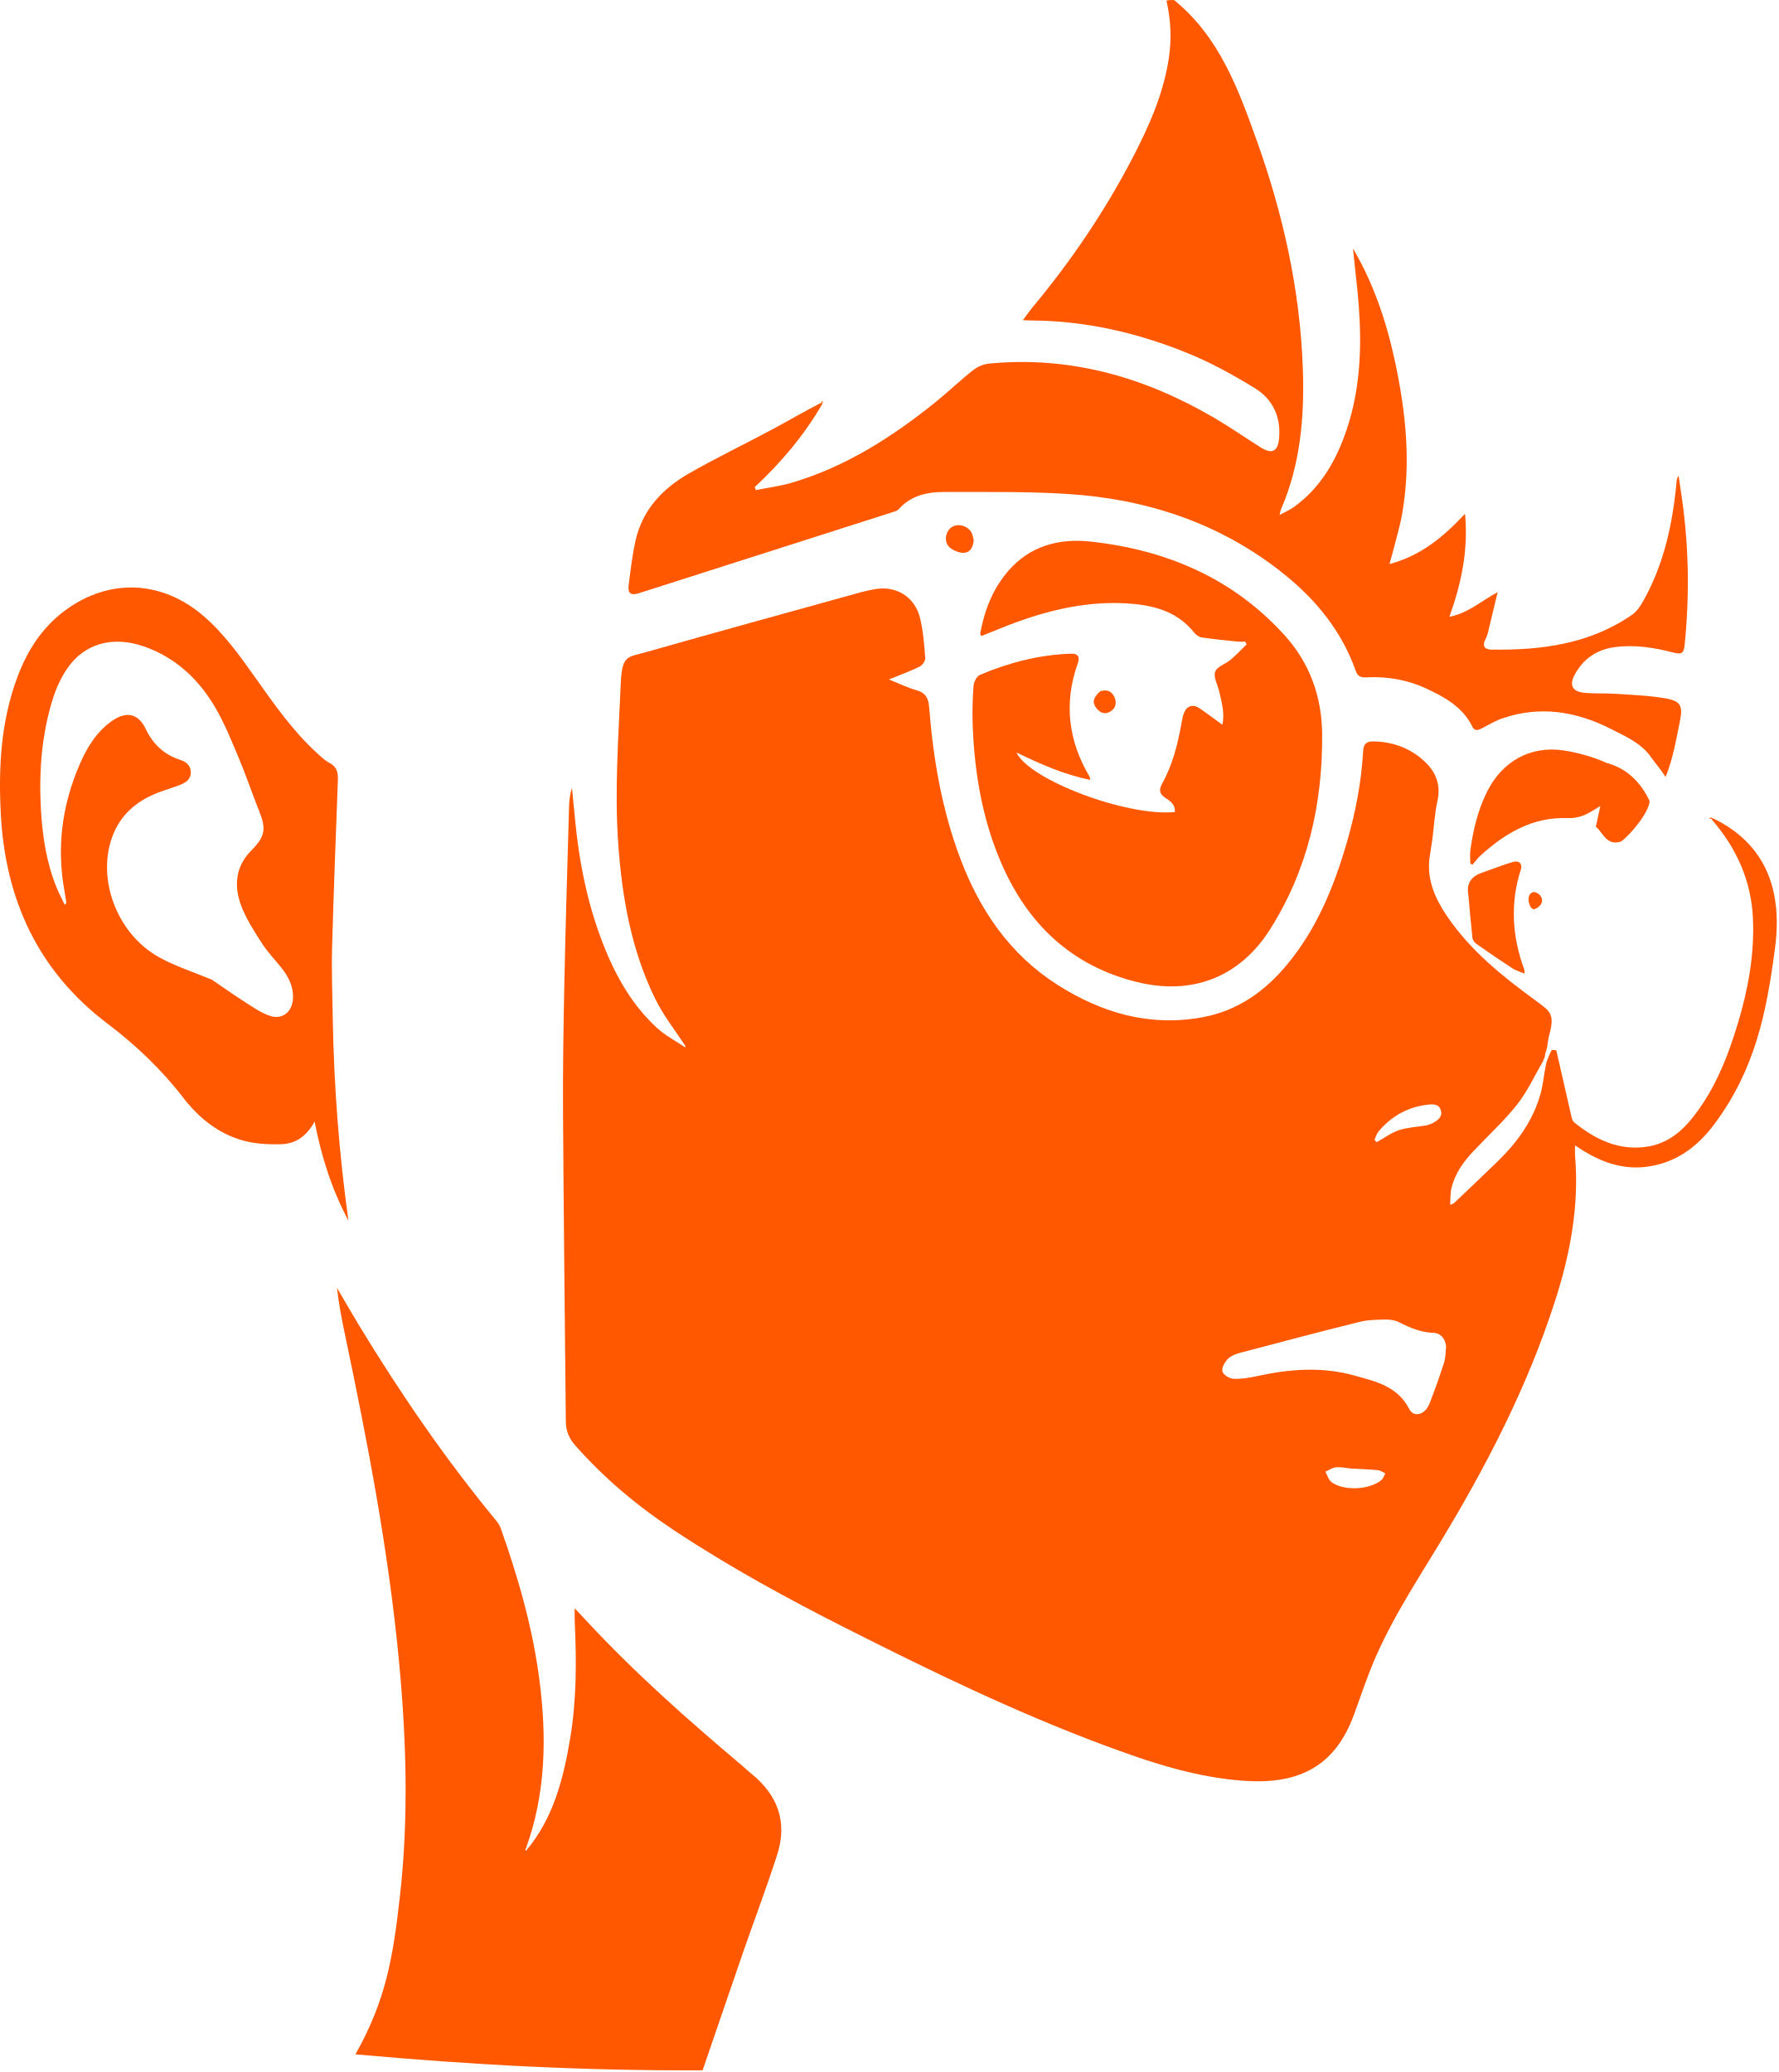
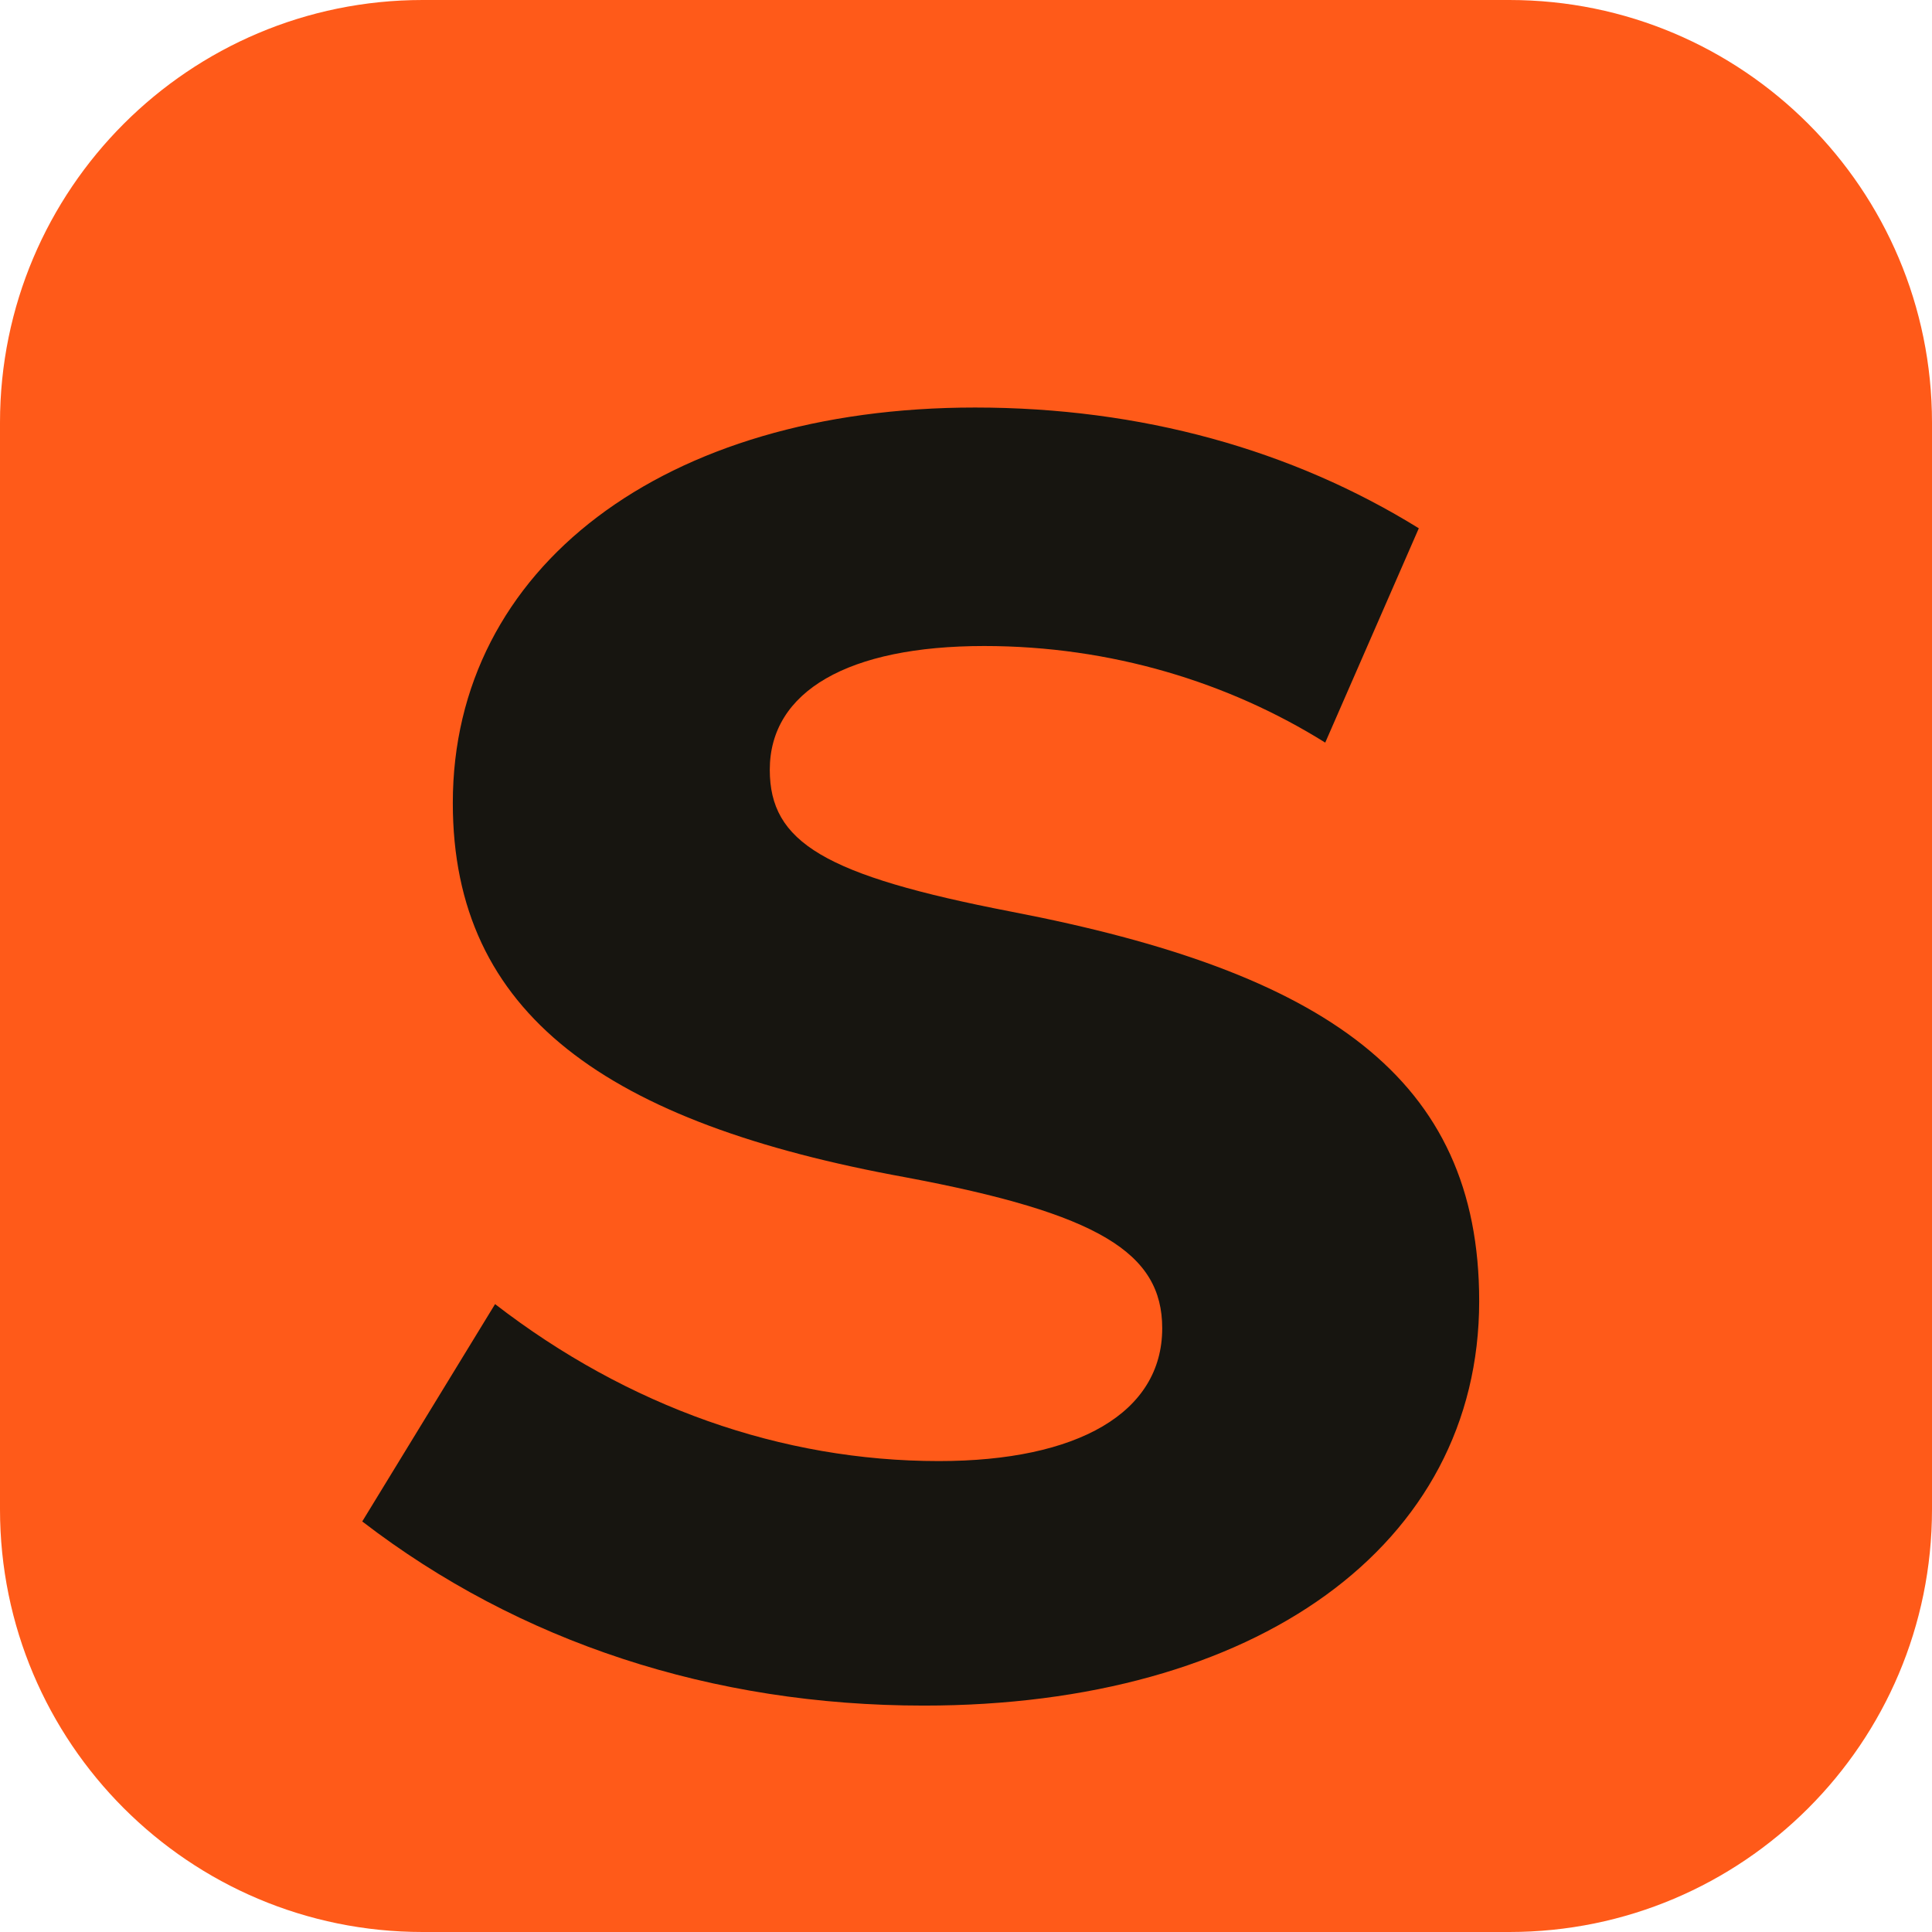
- <svg xmlns="http://www.w3.org/2000/svg" width="363" height="423" viewBox="0 0 363 423" fill="none">
-   <path d="M239.624 0C248.84 7.489 252.706 18.069 256.484 28.614C261.867 43.639 265.338 59.111 265.911 75.115C266.265 85.001 265.461 94.768 261.446 104.009C261.36 104.206 261.34 104.432 261.173 105.131C262.355 104.482 263.297 104.084 264.105 103.501C269.625 99.516 272.794 93.897 274.896 87.603C277.612 79.47 277.959 71.073 277.345 62.613C277.065 58.752 276.551 54.909 276.176 50.921C276.208 50.784 276.17 50.755 276.17 50.755C280.398 57.954 283.007 65.765 284.742 73.877C286.928 84.101 288.016 94.408 286.2 104.816C285.691 107.734 284.798 110.585 284.076 113.466C283.973 113.877 283.845 114.283 283.596 115.154C290.072 113.428 294.653 109.554 299.019 104.896C299.71 112.244 298.309 119.015 295.832 125.922C299.744 125.155 302.325 122.665 305.675 120.895C305.014 123.669 304.363 126.446 303.684 129.215C303.565 129.701 303.353 130.171 303.135 130.625C302.499 131.953 303.088 132.594 304.373 132.615C314.579 132.777 324.454 131.5 333.121 125.503C334.082 124.837 334.821 123.719 335.411 122.669C339.647 115.128 341.405 106.879 342.195 98.367C342.231 97.978 342.265 97.589 342.616 97.159C342.836 98.647 343.063 100.135 343.276 101.624C344.7 111.568 344.858 121.537 343.858 131.53C343.674 133.371 343.298 133.678 341.496 133.208C337.556 132.182 333.582 131.559 329.506 132.124C325.863 132.629 323.121 134.527 321.396 137.75C320.244 139.902 320.943 141.202 323.379 141.436C325.495 141.639 327.642 141.5 329.766 141.644C333.17 141.875 336.607 141.988 339.955 142.575C342.98 143.105 343.51 144.083 342.909 147.069C342.111 151.027 341.464 154.911 339.955 158.621C338.882 156.936 338.009 156.038 337.011 154.612C334.98 151.709 331.999 150.449 328.85 148.843C321.759 145.226 314.411 144.021 306.715 146.628C305.243 147.127 303.872 147.94 302.487 148.671C301.699 149.087 300.991 149.32 300.512 148.344C298.544 144.339 294.912 142.334 291.116 140.567C287.284 138.782 283.217 138.077 278.996 138.277C277.983 138.325 277.159 138.231 276.742 137.041C273.865 128.83 268.569 122.376 261.863 117.029C248.937 106.722 233.938 101.83 217.645 100.825C209.363 100.314 201.036 100.464 192.728 100.439C189.232 100.428 185.904 101.155 183.41 103.975C183.141 104.279 182.64 104.413 182.222 104.547C164.952 110.072 147.68 115.589 130.407 121.102C128.781 121.621 128.096 121.145 128.31 119.456C128.7 116.396 129.051 113.314 129.73 110.311C131.15 104.029 135.282 99.708 140.664 96.63C146.164 93.484 151.887 90.73 157.479 87.74C160.792 85.968 164.039 84.072 167.509 82.273C167.757 82.351 167.811 82.388 167.864 82.424C164.162 88.822 159.444 94.409 154.041 99.448C154.117 99.65 154.192 99.852 154.268 100.054C156.734 99.558 159.254 99.246 161.656 98.535C172.557 95.309 181.944 89.312 190.723 82.278C193.395 80.138 195.868 77.749 198.549 75.622C199.451 74.907 200.685 74.34 201.818 74.231C218.416 72.631 233.616 76.982 247.829 85.305C251.071 87.204 254.164 89.356 257.346 91.359C259.52 92.727 260.776 92.233 261.047 89.694C261.516 85.303 259.889 81.575 256.181 79.287C251.905 76.649 247.451 74.182 242.816 72.268C232.471 67.998 221.682 65.472 210.408 65.425C210.017 65.424 209.625 65.392 208.78 65.355C209.543 64.338 210.111 63.508 210.751 62.739C218.57 53.338 225.407 43.273 231.062 32.43C234.442 25.95 237.428 19.296 238.552 11.98C239.156 8.052 238.996 4.147 238.082 0.138C238.547 0 239.015 0 239.624 0Z" fill="#FF5800" />
-   <path d="M72.546 419.394C78.774 408.367 80.219 399.598 81.626 387.127C83.429 371.148 82.951 355.158 81.443 339.19C79.322 316.729 75.073 294.613 70.431 272.565C69.763 269.39 69.145 266.204 68.774 262.913C70.243 265.412 71.682 267.929 73.185 270.408C81.608 284.302 90.769 297.678 101.105 310.232C101.526 310.743 101.952 311.309 102.17 311.922C105.728 321.921 108.655 332.081 110.055 342.639C111.63 354.527 111.447 366.255 107.237 377.653C107.288 377.624 107.223 377.585 107.157 377.546C107.216 377.654 107.274 377.761 107.333 377.868C112.921 371.272 114.96 363.259 116.355 355.02C117.701 347.067 117.682 339.045 117.305 331.015C117.271 330.292 117.3 329.567 117.3 328.33C118.262 329.358 118.963 330.102 119.658 330.852C129.486 341.451 140.279 351.013 151.311 360.319C151.997 360.897 152.639 361.531 153.338 362.092C158.776 366.459 160.767 372.013 158.614 378.689C156.432 385.457 153.901 392.112 151.574 398.835C148.842 406.729 146.166 414.642 143.405 422.656C119.401 422.766 96.82 421.586 72.546 419.394Z" fill="#FF5800" />
-   <path d="M349.492 166.993C360.667 172.3 363.771 182.059 362.313 193.346C360.559 206.925 358.17 218.354 349.946 229.446C346.459 234.149 341.974 237.491 335.926 238.214C331.298 238.766 327.167 237.355 323.28 234.997C322.727 234.661 322.193 234.295 321.477 233.83C321.477 234.759 321.43 235.414 321.484 236.06C322.345 246.255 320.462 256.08 317.358 265.71C311.694 283.28 303.263 299.542 293.713 315.266C288.526 323.807 283.026 332.181 279.429 341.583C278.366 344.363 277.398 347.179 276.381 349.976C272.502 360.65 265.097 364.21 254.44 363.582C244.235 362.981 234.652 359.75 225.175 356.218C207.17 349.507 189.918 341.114 172.792 332.461C160.757 326.381 148.931 319.923 137.668 312.476C130.179 307.524 123.354 301.826 117.402 295.073C116.113 293.61 115.509 292.074 115.491 290.227C115.286 269.22 115.04 248.213 114.917 227.205C114.865 218.331 115.004 209.454 115.189 200.581C115.44 188.567 115.812 176.555 116.152 164.542C116.187 163.312 116.355 162.087 116.744 160.834C116.961 163.078 117.18 165.322 117.397 167.566C118.172 175.585 119.699 183.449 122.462 191.032C125.024 198.062 128.447 204.617 134.011 209.777C135.696 211.339 137.79 212.461 139.733 213.733C139.739 213.739 139.709 213.796 139.679 213.852C139.769 213.782 139.858 213.711 139.948 213.641C137.858 210.413 135.426 207.353 133.741 203.925C128.862 193.996 126.973 183.276 126.19 172.336C125.41 161.436 126.232 150.563 126.695 139.677C126.952 133.636 127.987 134.232 132.014 133.087C146.639 128.926 161.304 124.904 175.957 120.839C176.713 120.629 177.492 120.502 178.262 120.34C182.701 119.408 186.685 121.705 187.784 126.164C188.436 128.813 188.633 131.587 188.85 134.319C188.895 134.891 188.269 135.81 187.713 136.084C185.823 137.015 183.825 137.729 181.418 138.71C183.479 139.531 185.202 140.387 187.022 140.893C188.847 141.401 189.486 142.423 189.63 144.248C190.465 154.862 192.23 165.296 196.018 175.309C200.016 185.879 206.138 194.867 215.796 201.026C224.839 206.793 234.654 209.665 245.455 207.67C252.563 206.358 258.138 202.418 262.683 196.944C268.761 189.625 272.278 181.026 274.89 172.01C276.66 165.9 277.876 159.674 278.226 153.308C278.306 151.868 278.933 151.33 280.333 151.357C284.386 151.435 287.967 152.77 290.876 155.559C293.092 157.682 294.114 160.261 293.395 163.493C292.813 166.108 292.686 168.823 292.334 171.491C292.173 172.71 291.923 173.917 291.77 175.137C291.21 179.589 292.885 183.371 295.294 186.954C300.183 194.222 306.942 199.524 313.889 204.605C316.592 206.582 317.363 207.196 316.12 211.645C315.949 212.525 315.86 213.165 315.771 213.809C315.771 213.813 315.77 213.821 315.759 213.833C315.748 213.846 315.762 213.875 315.709 213.956C315.652 214.163 315.648 214.29 315.608 214.475C315.572 214.533 315.579 214.669 315.499 214.756C315.381 215.15 315.343 215.457 315.273 215.827C315.242 215.89 315.246 216.029 315.181 216.078C315.033 216.217 315.01 216.32 314.994 216.55C313.192 219.641 311.741 222.855 309.616 225.535C306.905 228.953 303.633 231.924 300.636 235.119C298.617 237.271 296.932 239.657 296.243 242.58C296.001 243.604 296.064 244.699 295.973 245.967C296.484 245.75 296.661 245.724 296.767 245.623C299.734 242.798 302.711 239.985 305.649 237.129C309.695 233.197 312.939 228.725 314.458 223.21C314.951 221.418 315.106 219.533 315.481 217.608C315.551 217.39 315.557 217.253 315.6 217.034C315.657 216.832 315.674 216.713 315.765 216.532C315.861 216.349 315.883 216.226 315.949 216.035C316.043 215.866 316.067 215.76 316.144 215.576C316.247 215.366 316.272 215.229 316.365 215.024C316.499 214.777 316.566 214.598 316.73 214.355C317.099 214.33 317.372 214.371 317.645 214.412C318.689 218.995 319.726 223.58 320.789 228.159C320.873 228.518 321.054 228.935 321.326 229.155C325.662 232.654 330.426 234.971 336.194 234.095C340.068 233.507 342.972 231.276 345.368 228.293C350.034 222.483 352.685 215.691 354.784 208.664C356.836 201.794 358.103 194.774 357.791 187.568C357.457 179.856 354.484 173.199 349.381 167.297C349.4 167.125 349.492 166.993 349.492 166.993ZM295.151 274.821C294.967 273.292 294.083 272.157 292.613 272.105C290.042 272.015 287.831 271.099 285.613 269.958C284.802 269.54 283.772 269.37 282.848 269.387C281.058 269.42 279.216 269.435 277.496 269.862C269.335 271.889 261.203 274.034 253.074 276.19C252.175 276.429 251.179 276.825 250.564 277.47C249.948 278.116 249.3 279.295 249.503 280C249.699 280.681 250.943 281.443 251.76 281.482C253.357 281.557 255.002 281.273 256.582 280.929C263.193 279.486 269.81 278.969 276.415 280.81C280.769 282.024 285.25 282.981 287.634 287.66C288.549 289.455 290.843 288.846 291.732 286.624C292.836 283.865 293.809 281.05 294.729 278.224C295.052 277.232 295.05 276.134 295.151 274.821ZM291.203 229.735C291.624 229.581 292.074 229.481 292.459 229.265C293.467 228.698 294.474 228.01 294.081 226.659C293.694 225.327 292.473 225.392 291.412 225.516C287.324 225.994 283.964 227.865 281.342 231.022C280.96 231.482 280.805 232.129 280.545 232.689C280.69 232.855 280.835 233.02 280.979 233.186C282.484 232.348 283.909 231.274 285.514 230.735C287.229 230.159 289.113 230.087 291.203 229.735ZM275.677 299.793C274.674 299.7 273.655 299.462 272.67 299.56C271.929 299.633 271.23 300.135 270.512 300.446C270.925 301.172 271.169 302.124 271.782 302.583C274.257 304.434 279.566 304.166 281.952 302.153C282.332 301.832 282.493 301.251 282.755 300.79C282.232 300.559 281.724 300.177 281.185 300.126C279.457 299.962 277.718 299.92 275.677 299.793Z" fill="#FF5800" />
-   <path d="M248.882 141.274C248.52 139.784 247.639 138.238 248.023 137.13C248.386 136.084 250.138 135.57 251.172 134.695C252.329 133.717 253.364 132.596 254.452 131.537C254.355 131.356 254.258 131.174 254.161 130.992C253.637 130.992 253.108 131.039 252.589 130.984C250.15 130.728 247.706 130.489 245.28 130.133C244.736 130.053 244.123 129.632 243.771 129.187C240.642 125.233 236.369 123.78 231.549 123.311C223.312 122.509 215.461 124.144 207.779 126.904C205.265 127.808 202.803 128.858 200.284 129.854C200.178 129.593 200.047 129.434 200.071 129.303C200.928 124.58 202.64 120.202 205.801 116.551C210.235 111.429 216.168 109.862 222.586 110.563C238.053 112.253 251.689 118.03 262.28 129.791C267.354 135.426 269.793 142.262 269.855 149.839C269.973 164.12 266.91 177.622 259.188 189.784C252.962 199.589 243.173 203.278 231.921 200.45C218.603 197.103 209.762 188.618 204.395 176.266C200.517 167.343 198.918 157.899 198.54 148.233C198.432 145.49 198.503 142.73 198.704 139.993C198.762 139.199 199.377 138.038 200.037 137.76C205.973 135.262 212.145 133.657 218.623 133.451C220.023 133.407 220.451 134.102 219.993 135.386C217.104 143.47 218.013 151.163 222.361 158.507C222.441 158.641 222.443 158.821 222.537 159.208C217.176 158.133 212.35 155.985 207.461 153.614C210.097 159.279 230.201 166.776 239.782 165.77C239.938 164.288 238.861 163.523 237.876 162.892C236.564 162.052 236.533 161.167 237.217 159.938C239.378 156.062 240.404 151.816 241.179 147.492C241.297 146.833 241.413 146.155 241.661 145.539C242.242 144.093 243.477 143.692 244.785 144.568C246.31 145.589 247.768 146.711 249.49 147.96C250.026 145.483 249.338 143.456 248.882 141.274Z" fill="#FF5800" />
-   <path d="M67.914 207.874C68.156 221.815 69.21 235.534 71.12 249.208C67.804 242.969 65.638 236.357 64.211 228.956C62.598 232.003 60.279 233.501 57.442 233.588C54.742 233.671 51.907 233.516 49.335 232.765C44.404 231.324 40.495 228.118 37.391 224.088C32.932 218.3 27.708 213.347 21.905 208.95C7.726 198.207 1.07 183.613 0.161 166.137C-0.324 156.825 0.162 147.605 3.37 138.718C5.393 133.113 8.423 128.211 13.304 124.61C22.27 117.995 33.001 118.438 41.485 125.71C45.67 129.298 48.835 133.724 51.985 138.165C55.885 143.663 59.727 149.203 64.743 153.783C65.528 154.5 66.326 155.266 67.254 155.746C68.764 156.527 69.018 157.741 68.963 159.24C68.545 170.683 68.088 182.124 67.778 193.57C67.65 198.28 67.854 203 67.914 207.874ZM43.266 200.016C45.345 201.432 47.392 202.9 49.514 204.251C51.294 205.383 53.056 206.675 55.014 207.364C57.617 208.28 59.686 206.569 59.803 203.792C59.904 201.416 58.896 199.429 57.476 197.624C56.157 195.946 54.633 194.406 53.489 192.619C51.896 190.131 50.231 187.597 49.213 184.854C47.725 180.849 48.05 176.887 51.303 173.616C54.126 170.778 54.368 169.208 52.868 165.504C51.459 162.025 50.293 158.445 48.834 154.989C47.289 151.33 45.814 147.591 43.791 144.195C40.441 138.569 35.793 134.231 29.462 131.998C23.098 129.753 17.26 131.314 13.741 136.446C12.493 138.266 11.517 140.365 10.846 142.473C8.521 149.78 7.932 157.326 8.335 164.946C8.627 170.456 9.422 175.896 11.498 181.064C11.998 182.306 12.633 183.493 13.206 184.705C13.518 184.444 13.561 184.33 13.545 184.225C13.433 183.504 13.319 182.783 13.187 182.065C11.508 173.007 12.656 164.273 16.338 155.878C17.86 152.408 19.845 149.194 23.094 147.021C25.895 145.147 28.284 145.76 29.717 148.767C31.199 151.876 33.45 154.054 36.743 155.11C37.966 155.503 38.874 156.205 38.94 157.565C39.009 158.959 38.058 159.713 36.913 160.169C35.403 160.769 33.833 161.219 32.313 161.797C27.077 163.791 23.555 167.364 22.297 172.927C20.386 181.374 24.679 191.132 32.523 195.457C35.837 197.285 39.519 198.448 43.266 200.016Z" fill="#FF5800" />
-   <path d="M330.86 171.81C327.79 172.732 327.202 169.911 325.715 168.79C326.011 167.431 326.276 166.212 326.636 164.555C325.694 165.124 325.185 165.436 324.671 165.741C323.203 166.61 321.706 167.083 319.909 167.015C312.88 166.751 307.299 170.051 302.281 174.561C301.633 175.143 301.117 175.87 300.539 176.53C300.391 176.452 300.242 176.374 300.093 176.296C300.093 175.381 299.988 174.452 300.111 173.554C300.688 169.368 301.665 165.288 303.589 161.484C306.651 155.43 312.351 152.207 319.081 153.192C321.915 153.606 325.316 154.551 327.925 155.756C332.308 156.936 335.005 159.97 336.691 163.51C336.636 165.704 332.982 170.252 330.86 171.81Z" fill="#FF5800" />
-   <path d="M299.709 182.753C299.247 180.24 300.37 178.894 302.492 178.159C304.608 177.425 306.691 176.585 308.836 175.954C310.038 175.601 310.781 176.36 310.417 177.495C308.204 184.401 308.629 191.198 311.109 197.936C311.161 198.077 311.131 198.249 311.157 198.757C310.217 198.357 309.367 198.129 308.666 197.673C306.178 196.052 303.727 194.373 301.299 192.663C300.932 192.404 300.581 191.885 300.532 191.452C300.211 188.612 299.974 185.762 299.709 182.753Z" fill="#FF5800" />
-   <path d="M198.735 110.267C198.643 111.697 198.009 112.823 196.717 112.857C195.74 112.882 194.545 112.386 193.801 111.724C192.598 110.656 192.959 108.477 194.24 107.624C195.508 106.779 197.488 107.293 198.292 108.726C198.529 109.149 198.591 109.669 198.735 110.267Z" fill="#FF5800" />
-   <path d="M224.552 141.131C225.855 140.697 226.812 141.063 227.371 142.132C227.986 143.307 227.841 144.481 226.668 145.236C225.619 145.912 224.607 145.596 223.842 144.648C222.875 143.45 223.064 142.452 224.552 141.131Z" fill="#FF5800" />
-   <path d="M313.027 185.675C312.741 185.488 312.533 185.364 312.424 185.181C311.691 183.961 311.871 182.424 312.901 182.134C313.322 182.016 314.153 182.47 314.43 182.9C315.146 184.008 314.566 185.13 313.027 185.675Z" fill="#FF5800" />
-   <path d="M349.351 167.188C349.182 167.192 349.063 167.133 348.867 167.05C348.789 167.026 348.774 167.065 348.774 167.065C348.936 166.997 349.098 166.928 349.376 166.926C349.492 166.993 349.401 167.125 349.351 167.188Z" fill="#FF5800" />
-   <path d="M348.767 167.028C348.747 167.029 348.823 167.03 348.823 167.03C348.823 167.03 348.765 167.005 348.769 167.035C348.773 167.065 348.788 167.027 348.767 167.028Z" fill="#FF5800" />
-   <path d="M167.834 81.745C167.881 81.899 167.929 82.053 167.92 82.316C167.811 82.388 167.757 82.352 167.627 82.255C167.635 82.099 167.72 82.004 167.835 81.836C167.866 81.762 167.834 81.745 167.834 81.745Z" fill="#FF5800" />
-   <path d="M167.878 81.748C167.889 81.734 167.83 81.823 167.83 81.823C167.83 81.823 167.881 81.768 167.857 81.757C167.834 81.745 167.866 81.762 167.878 81.748Z" fill="#FF5800" />
-   <path d="M276.228 49.34C276.247 49.327 276.158 49.428 276.158 49.428C276.158 49.428 276.256 49.373 276.213 49.349C276.171 49.325 276.208 49.353 276.228 49.34Z" fill="#FF5800" />
+ <svg xmlns="http://www.w3.org/2000/svg" viewBox="0 0 64 64" role="img" aria-label="Slop">
+   <rect width="64" height="64" rx="14" fill="#ff5a19" />
+   <path fill="#171510" d="M47 17.5c-4.2-2.6-9.2-4-14.7-4C22 13.5 15 18.8 15 26.6c0 7 5.1 10.6 15 12.4 6.4 1.2 8.5 2.5 8.5 5 0 2.8-2.8 4.4-7.4 4.4-5.2 0-10.3-1.8-14.7-5.2L12 50.4c5.2 4 11.6 6.1 18.6 6.1 11 0 18.4-5.3 18.4-13.4 0-7.4-5.1-10.9-15.5-12.9-6.2-1.2-8-2.3-8-4.7 0-2.6 2.6-4.1 7.1-4.1 4.2 0 8.1 1.2 11.3 3.2L47 17.5Z" />
</svg>
